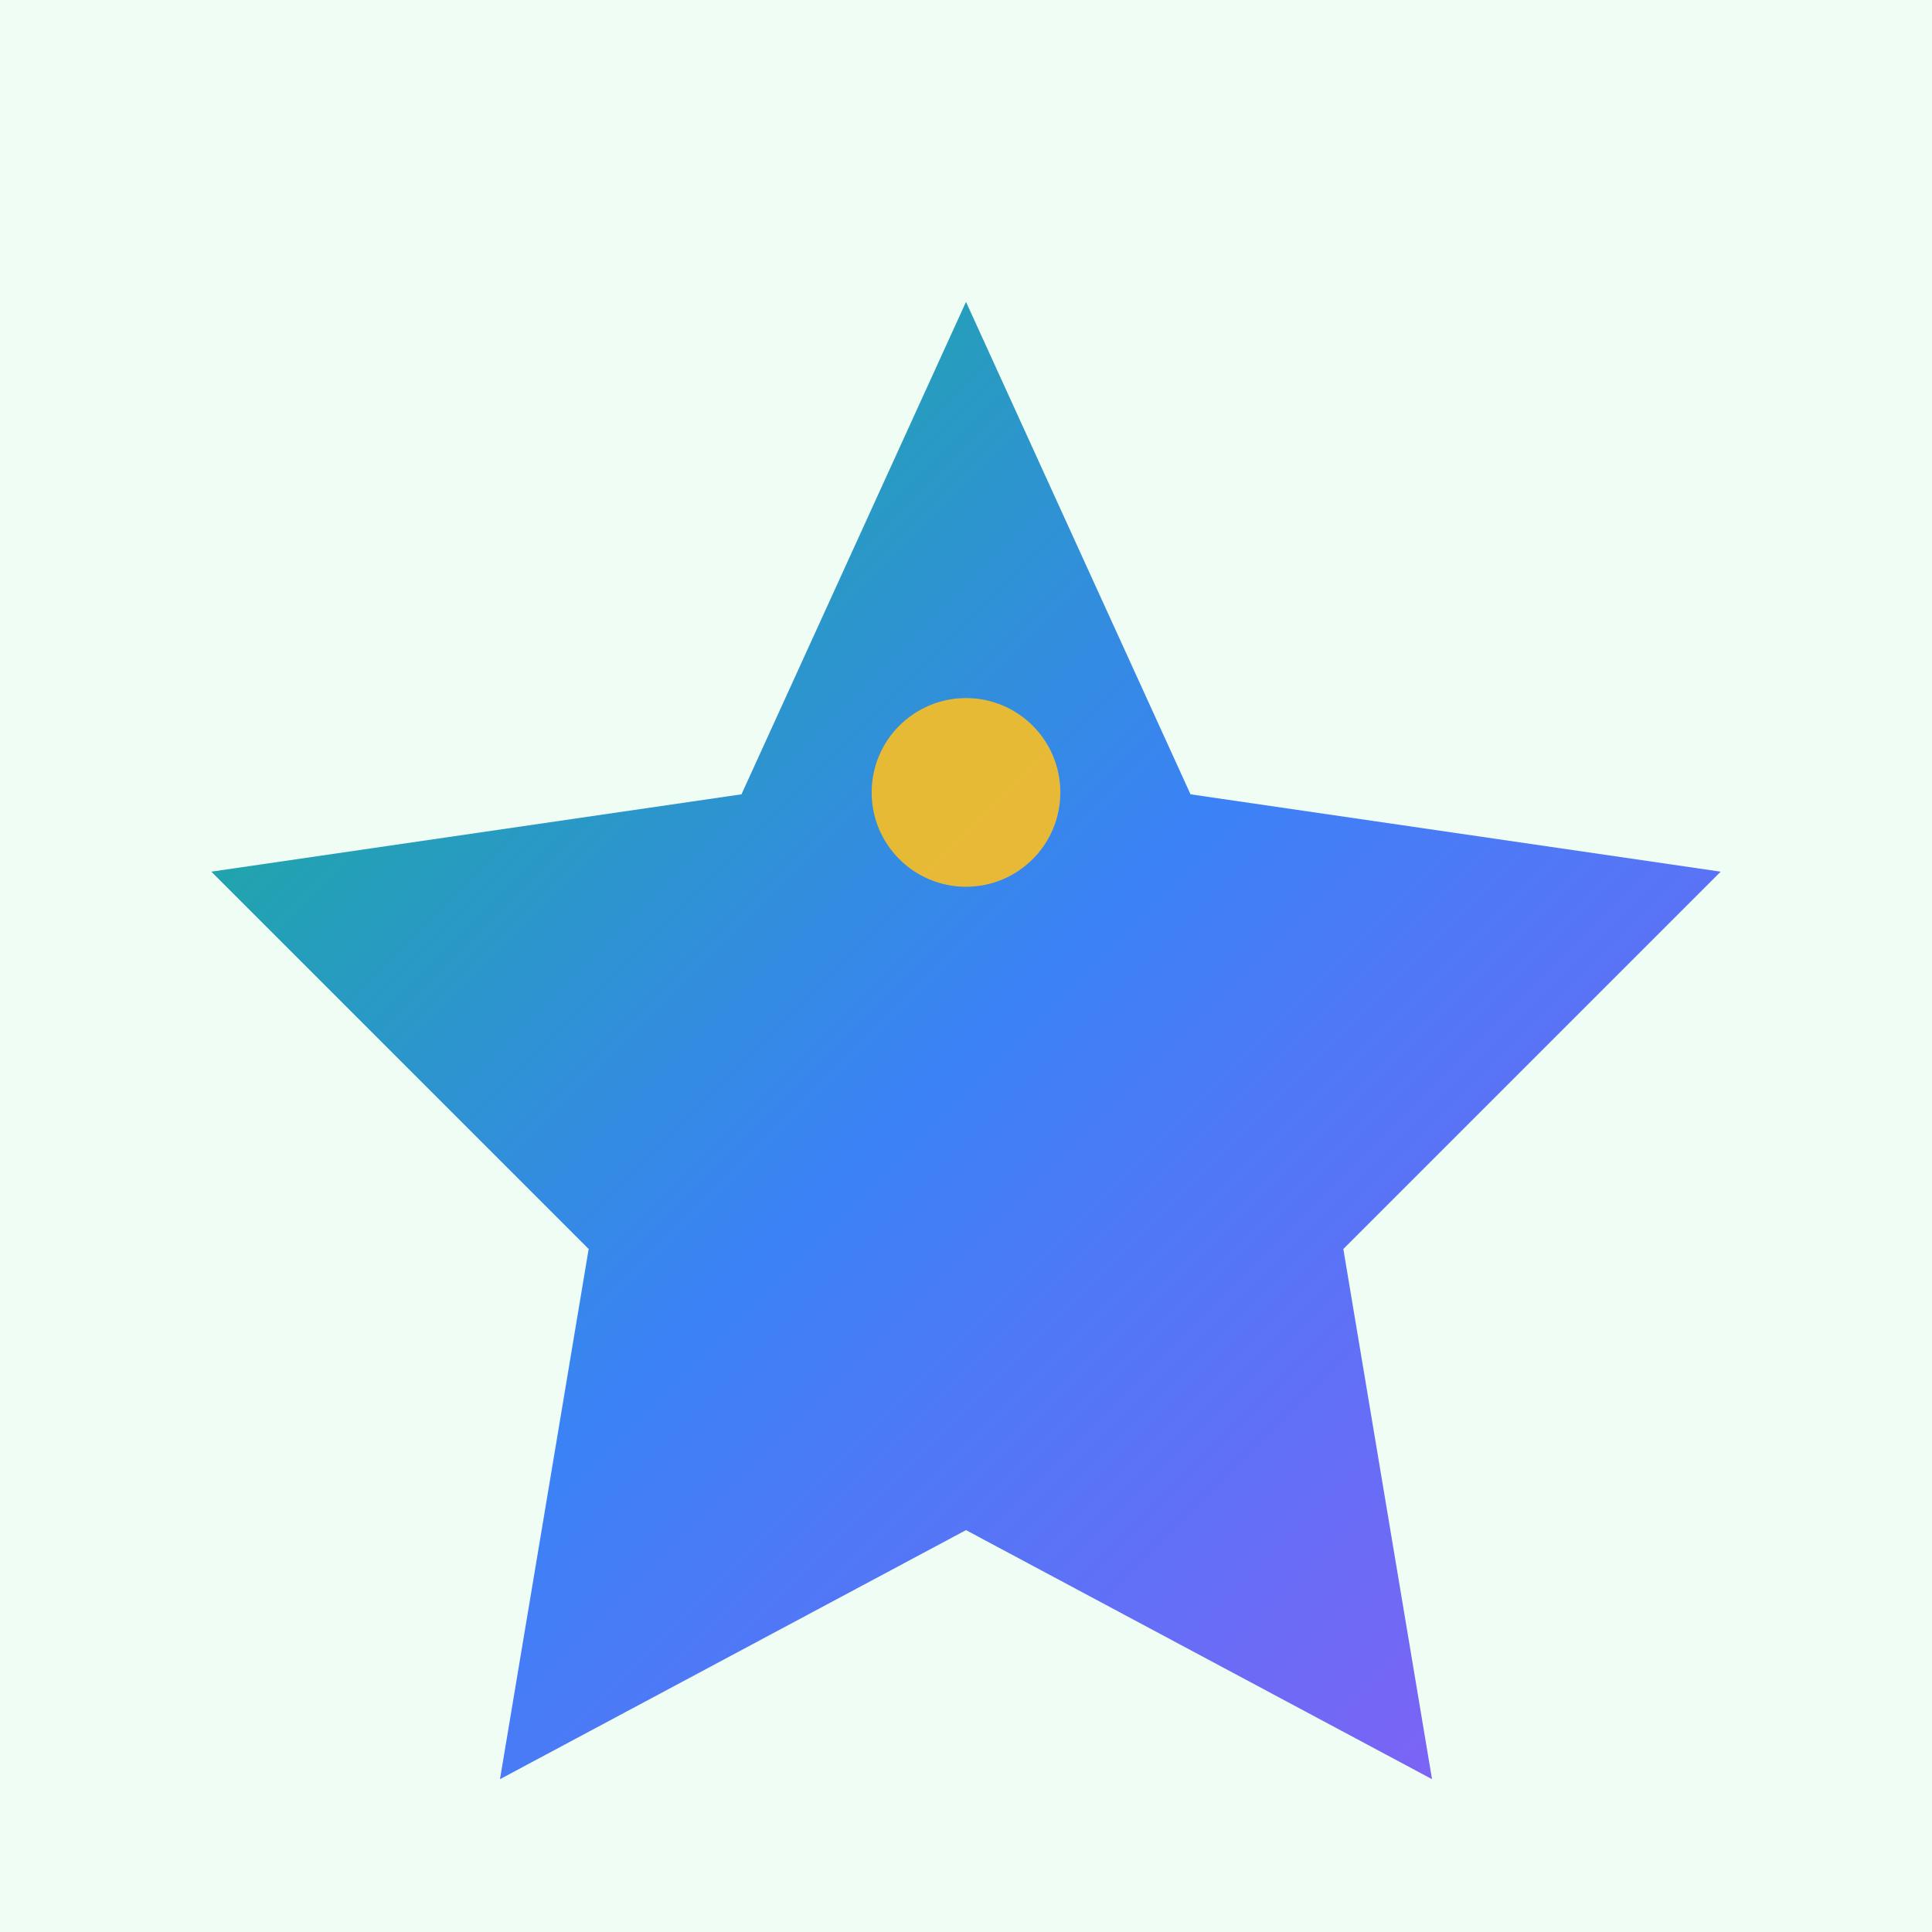
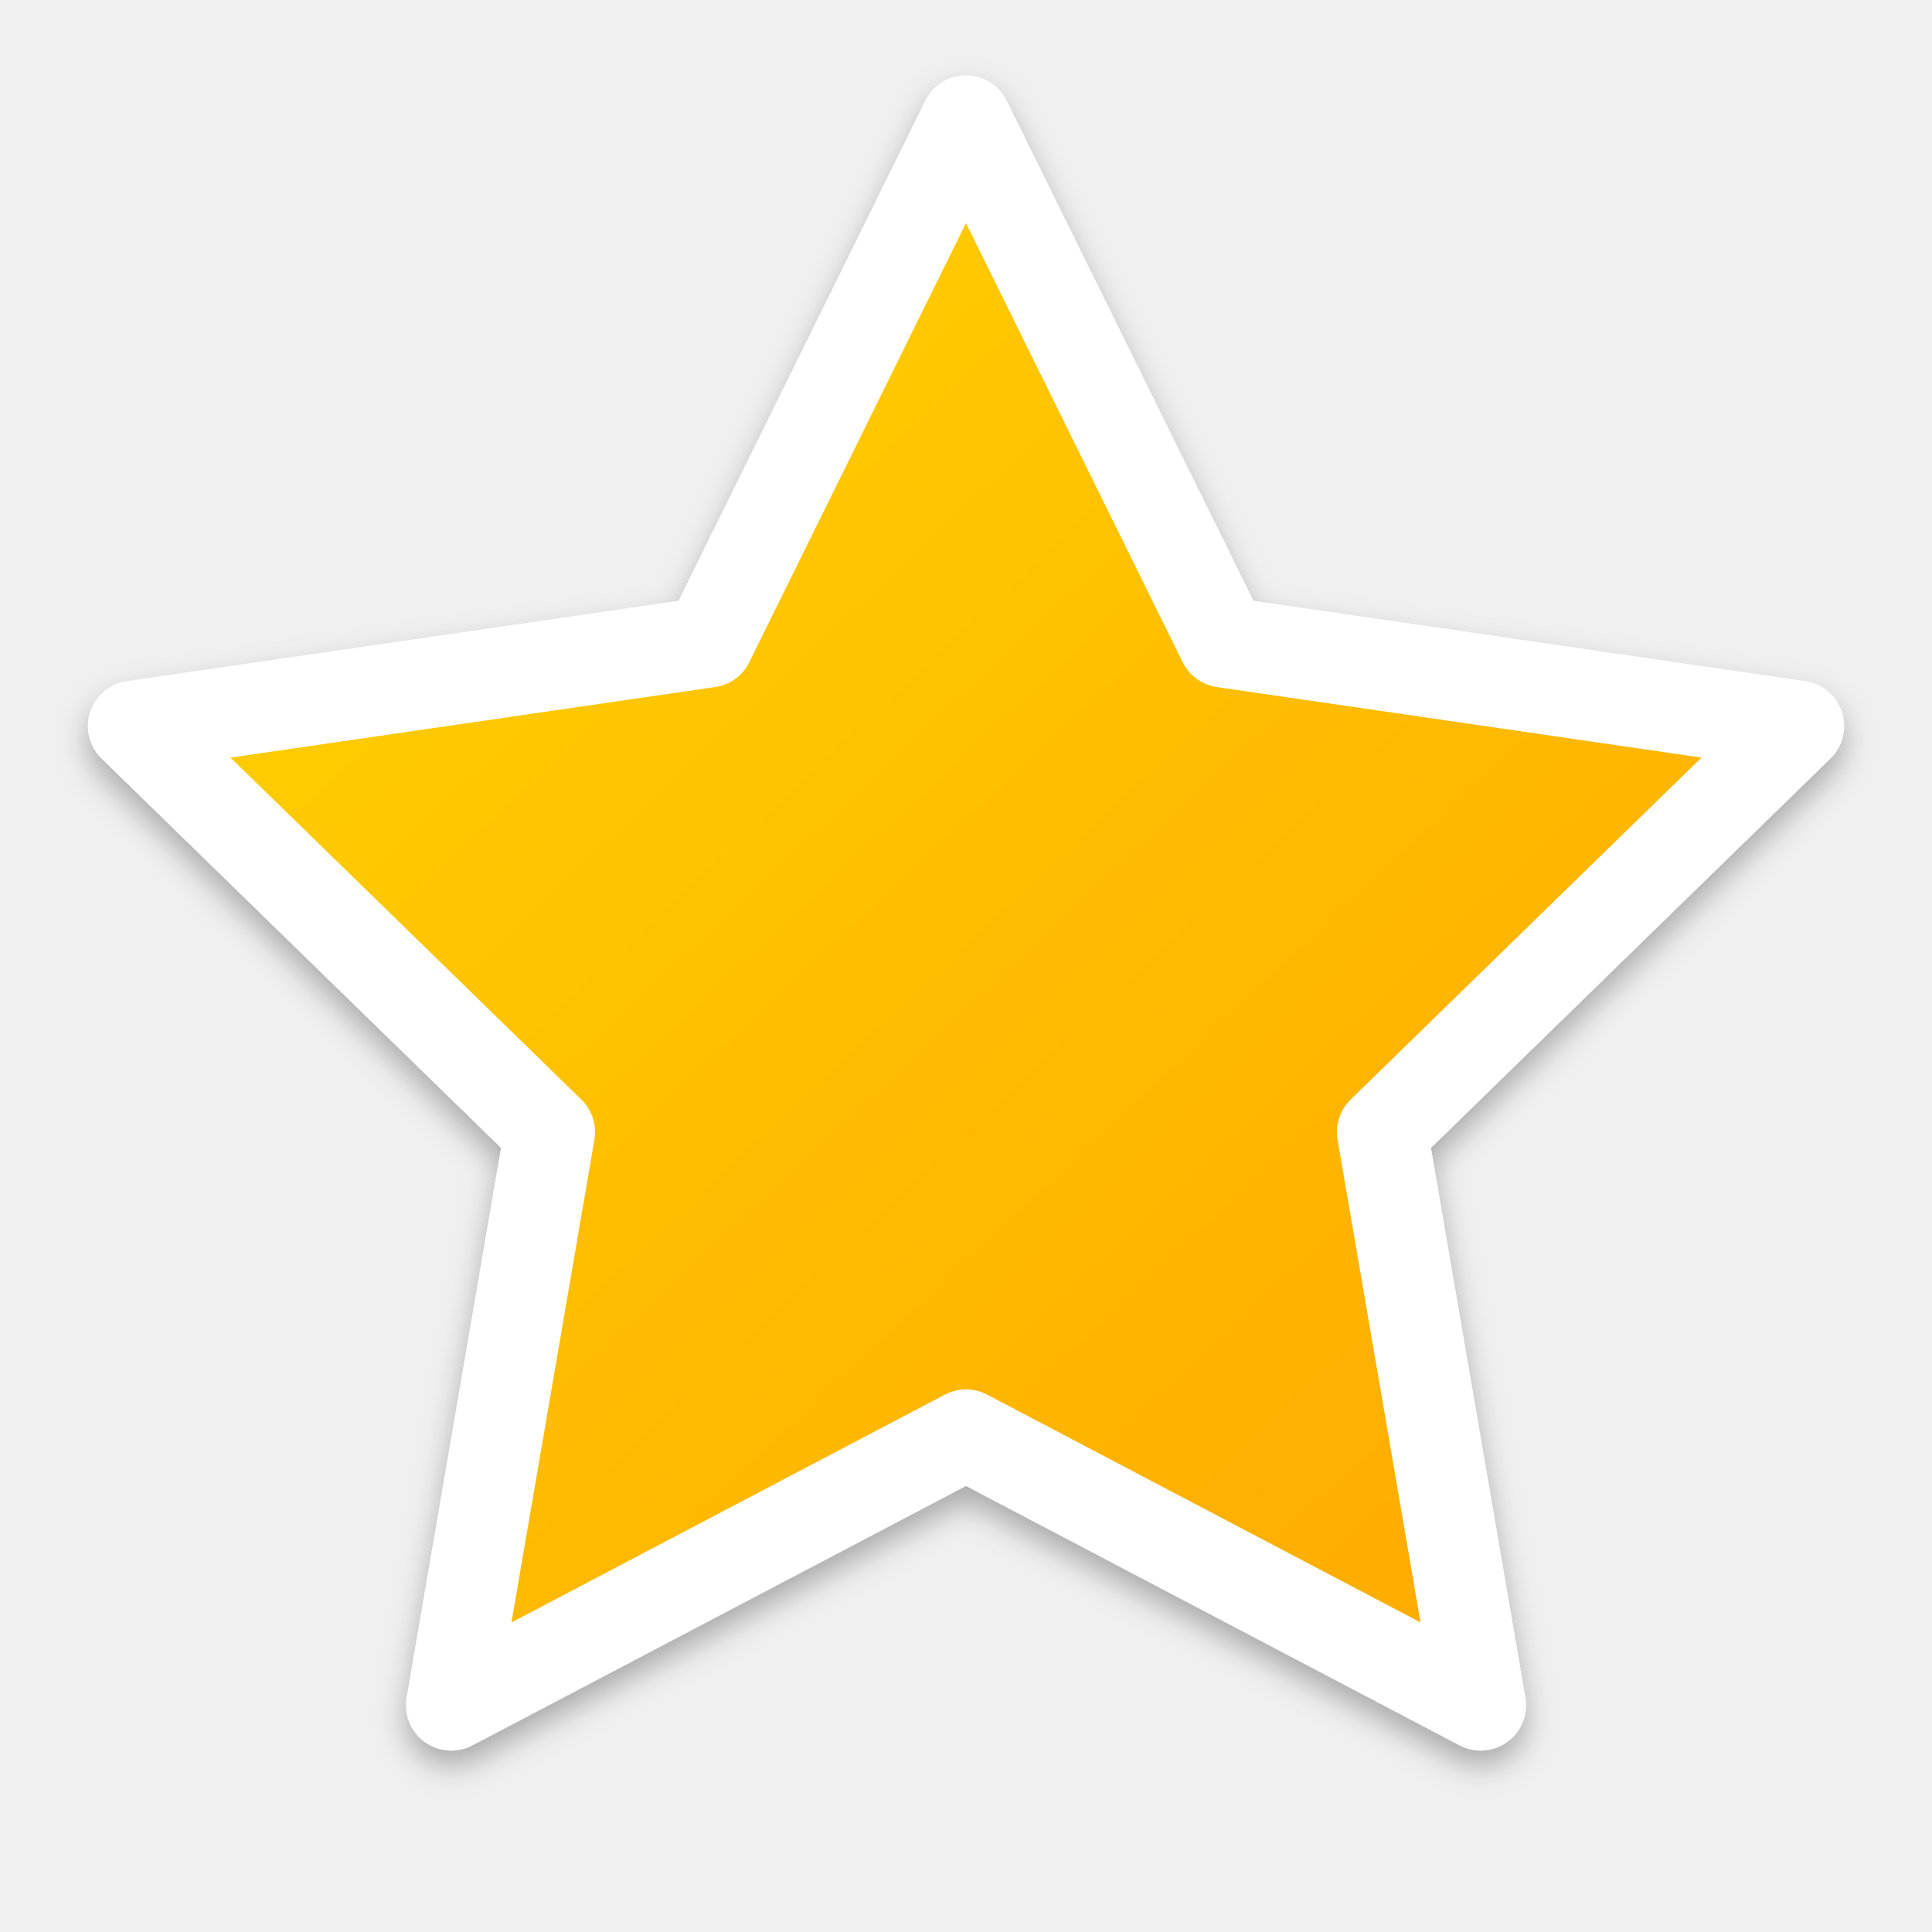
<svg xmlns="http://www.w3.org/2000/svg" viewBox="0 0 512 512">
  <defs>
-     <linearGradient id="grad" x1="0%" y1="0%" x2="100%" y2="100%">
-       <stop offset="0%" style="stop-color:#10b981;stop-opacity:1" />
-       <stop offset="50%" style="stop-color:#3b82f6;stop-opacity:1" />
-       <stop offset="100%" style="stop-color:#8b5cf6;stop-opacity:1" />
+     <linearGradient id="grad1" x1="0%" y1="0%" x2="100%" y2="100%">
+       <stop offset="0%" style="stop-color:#FFD700;stop-opacity:1" />
+       <stop offset="100%" style="stop-color:#FFA500;stop-opacity:1" />
    </linearGradient>
+     <filter id="shadow" x="-20%" y="-20%" width="140%" height="140%">
+       <feDropShadow dx="0" dy="4" stdDeviation="4" flood-color="#000" flood-opacity="0.3" />
+     </filter>
  </defs>
-   <rect width="512" height="512" fill="#f0fdf4" />
-   <path d="M256 80L315.5 210.5L456 231L356 331L379.5 471.5L256 405.5L132.5 471.5L156 331L56 231L196.5 210.5L256 80Z" fill="url(#grad)" />
-   <circle cx="256" cy="210" r="25" fill="#fbbf24" opacity="0.9" />
+   <path d="M256 32l68.2 138.2 152.5 22.2-110.4 107.6 26.1 151.9L256 380.2 119.6 451.9l26.1-151.9L35.3 192.4l152.5-22.2L256 32z" fill="url(#grad1)" stroke="white" stroke-width="24" stroke-linejoin="round" filter="url(#shadow)" />
</svg>
